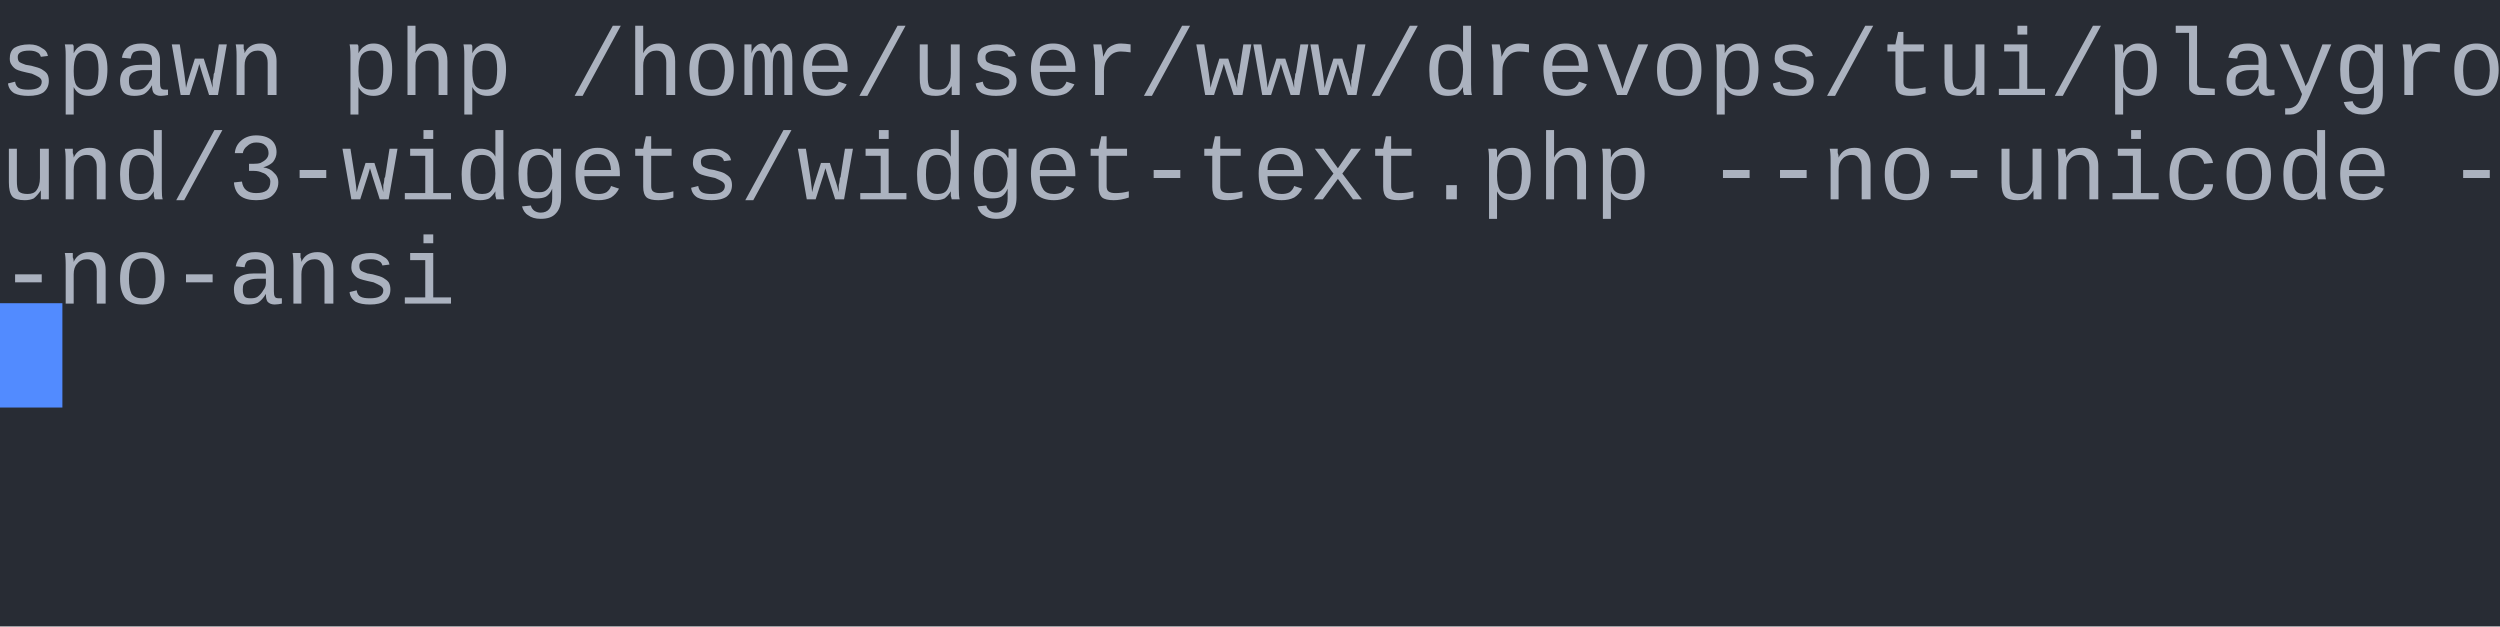
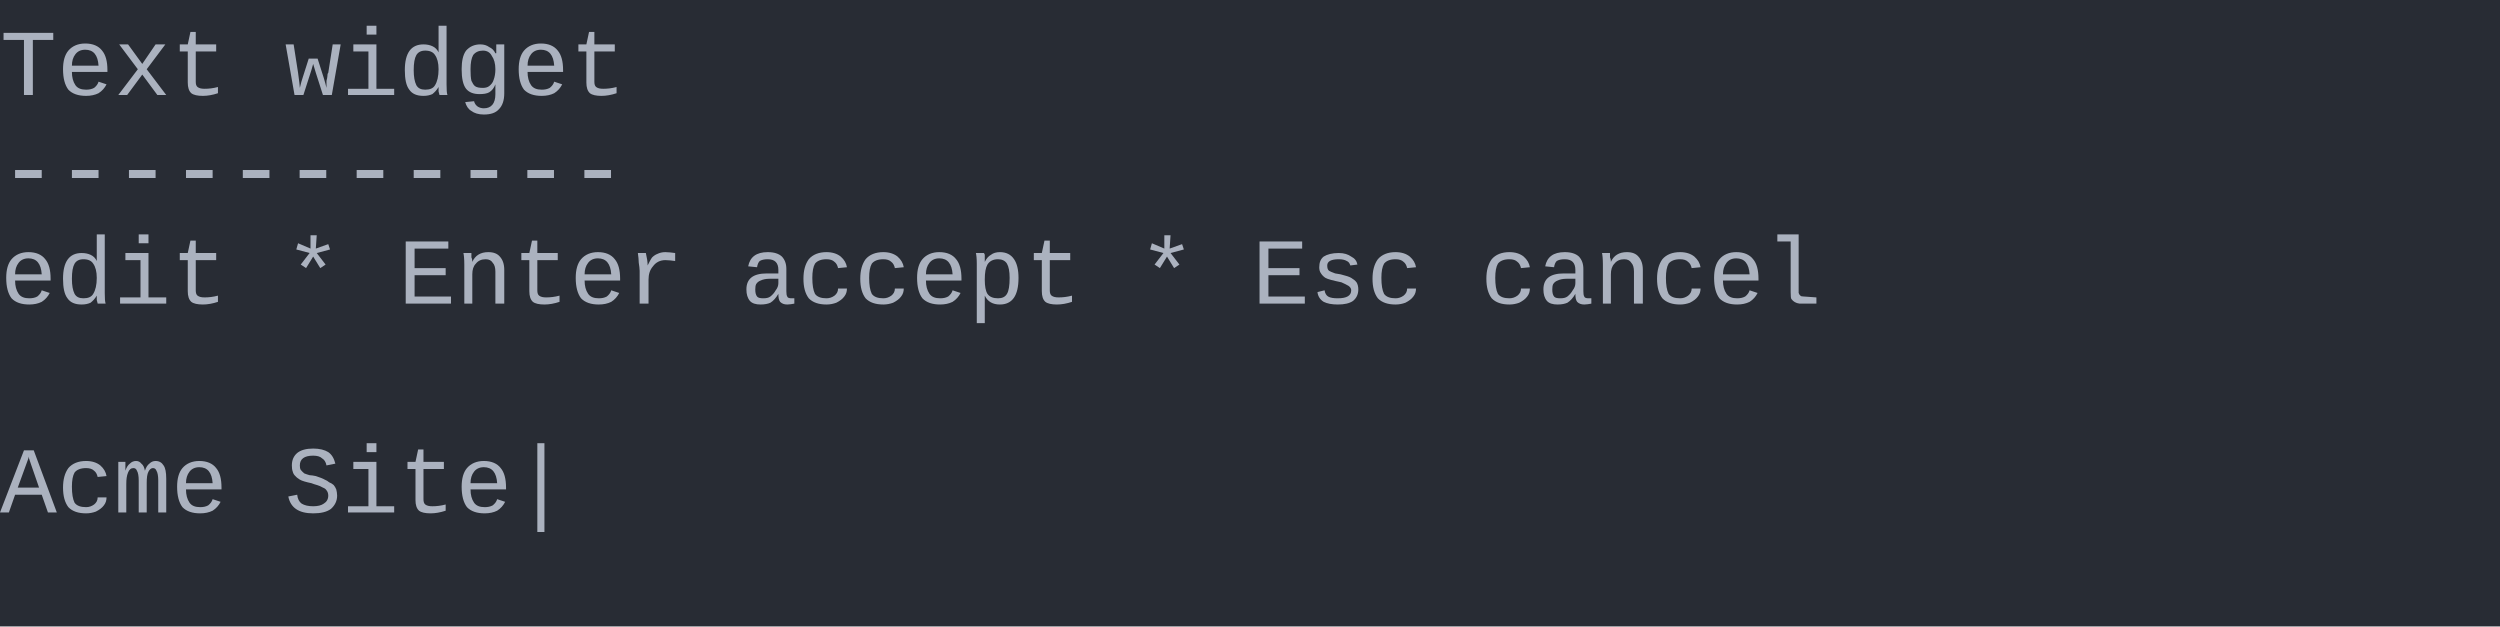
<svg xmlns="http://www.w3.org/2000/svg" xmlns:xlink="http://www.w3.org/1999/xlink" width="440" height="110.22">
  <rect width="440" height="110.22" rx="0" ry="0" class="a" />
  <svg height="110.22" viewBox="0 0 44 11.022" width="440">
-     <style>.a{fill:rgb(40,44,52)}.b{font-family:Consolas,"Courier New",Courier,"Liberation Mono",monospace}.c{fill:transparent}.d{fill:rgb(82,139,255)}.e{fill:rgb(171,178,191);white-space:pre}</style>
+     <style>.a{fill:rgb(40,44,52)}.b{font-family:Consolas,"Courier New",Courier,"Liberation Mono",monospace}.c{fill:transparent}.d{fill:rgb(171,178,191);white-space:pre}</style>
    <g font-family="Consolas, &quot;Courier New&quot;, Courier, &quot;Liberation Mono&quot;, monospace" font-size="1.67" class="b">
      <defs>
        <symbol id="a">
          <rect height="6" width="44" x="0" y="0" class="c" />
-         </symbol>
-         <symbol id="b">
-           <rect height="1.837" width="1.102" class="d" />
        </symbol>
      </defs>
      <rect height="11.022" width="44" class="a" />
      <svg x="0" y="0" width="44">
        <svg x="0">
          <use xlink:href="#a" />
-           <use xlink:href="#b" x="-0.004" y="5.336" />
-           <text x="0" y="1.67" class="e">spawn</text>
-           <text x="6.012" y="1.67" class="e">php</text>
-           <text x="10.02" y="1.67" class="e">/home/user/www/drevops/tui/playgro</text>
-           <text x="0" y="3.507" class="e">und/3-widgets/widget-text.php</text>
-           <text x="30.06" y="3.507" class="e">--no-unicode</text>
-           <text x="43.086" y="3.507" class="e">-</text>
-           <text x="0" y="5.344" class="e">-no-ansi</text>
+           <text x="0" y="1.67" class="d">Text</text>
+           <text x="5.01" y="1.67" class="d">widget</text>
+           <text x="0" y="3.507" class="d">-----------</text>
+           <text x="0" y="5.344" class="d">edit</text>
+           <text x="5.01" y="5.344" class="d">*</text>
+           <text x="7.014" y="5.344" class="d">Enter</text>
+           <text x="13.026" y="5.344" class="d">accept</text>
+           <text x="20.04" y="5.344" class="d">*</text>
+           <text x="22.044" y="5.344" class="d">Esc</text>
+           <text x="26.052" y="5.344" class="d">cancel</text>
+           <text x="0" y="9.018" class="d">Acme</text>
+           <text x="5.01" y="9.018" class="d">Site|</text>
        </svg>
      </svg>
    </g>
  </svg>
</svg>
